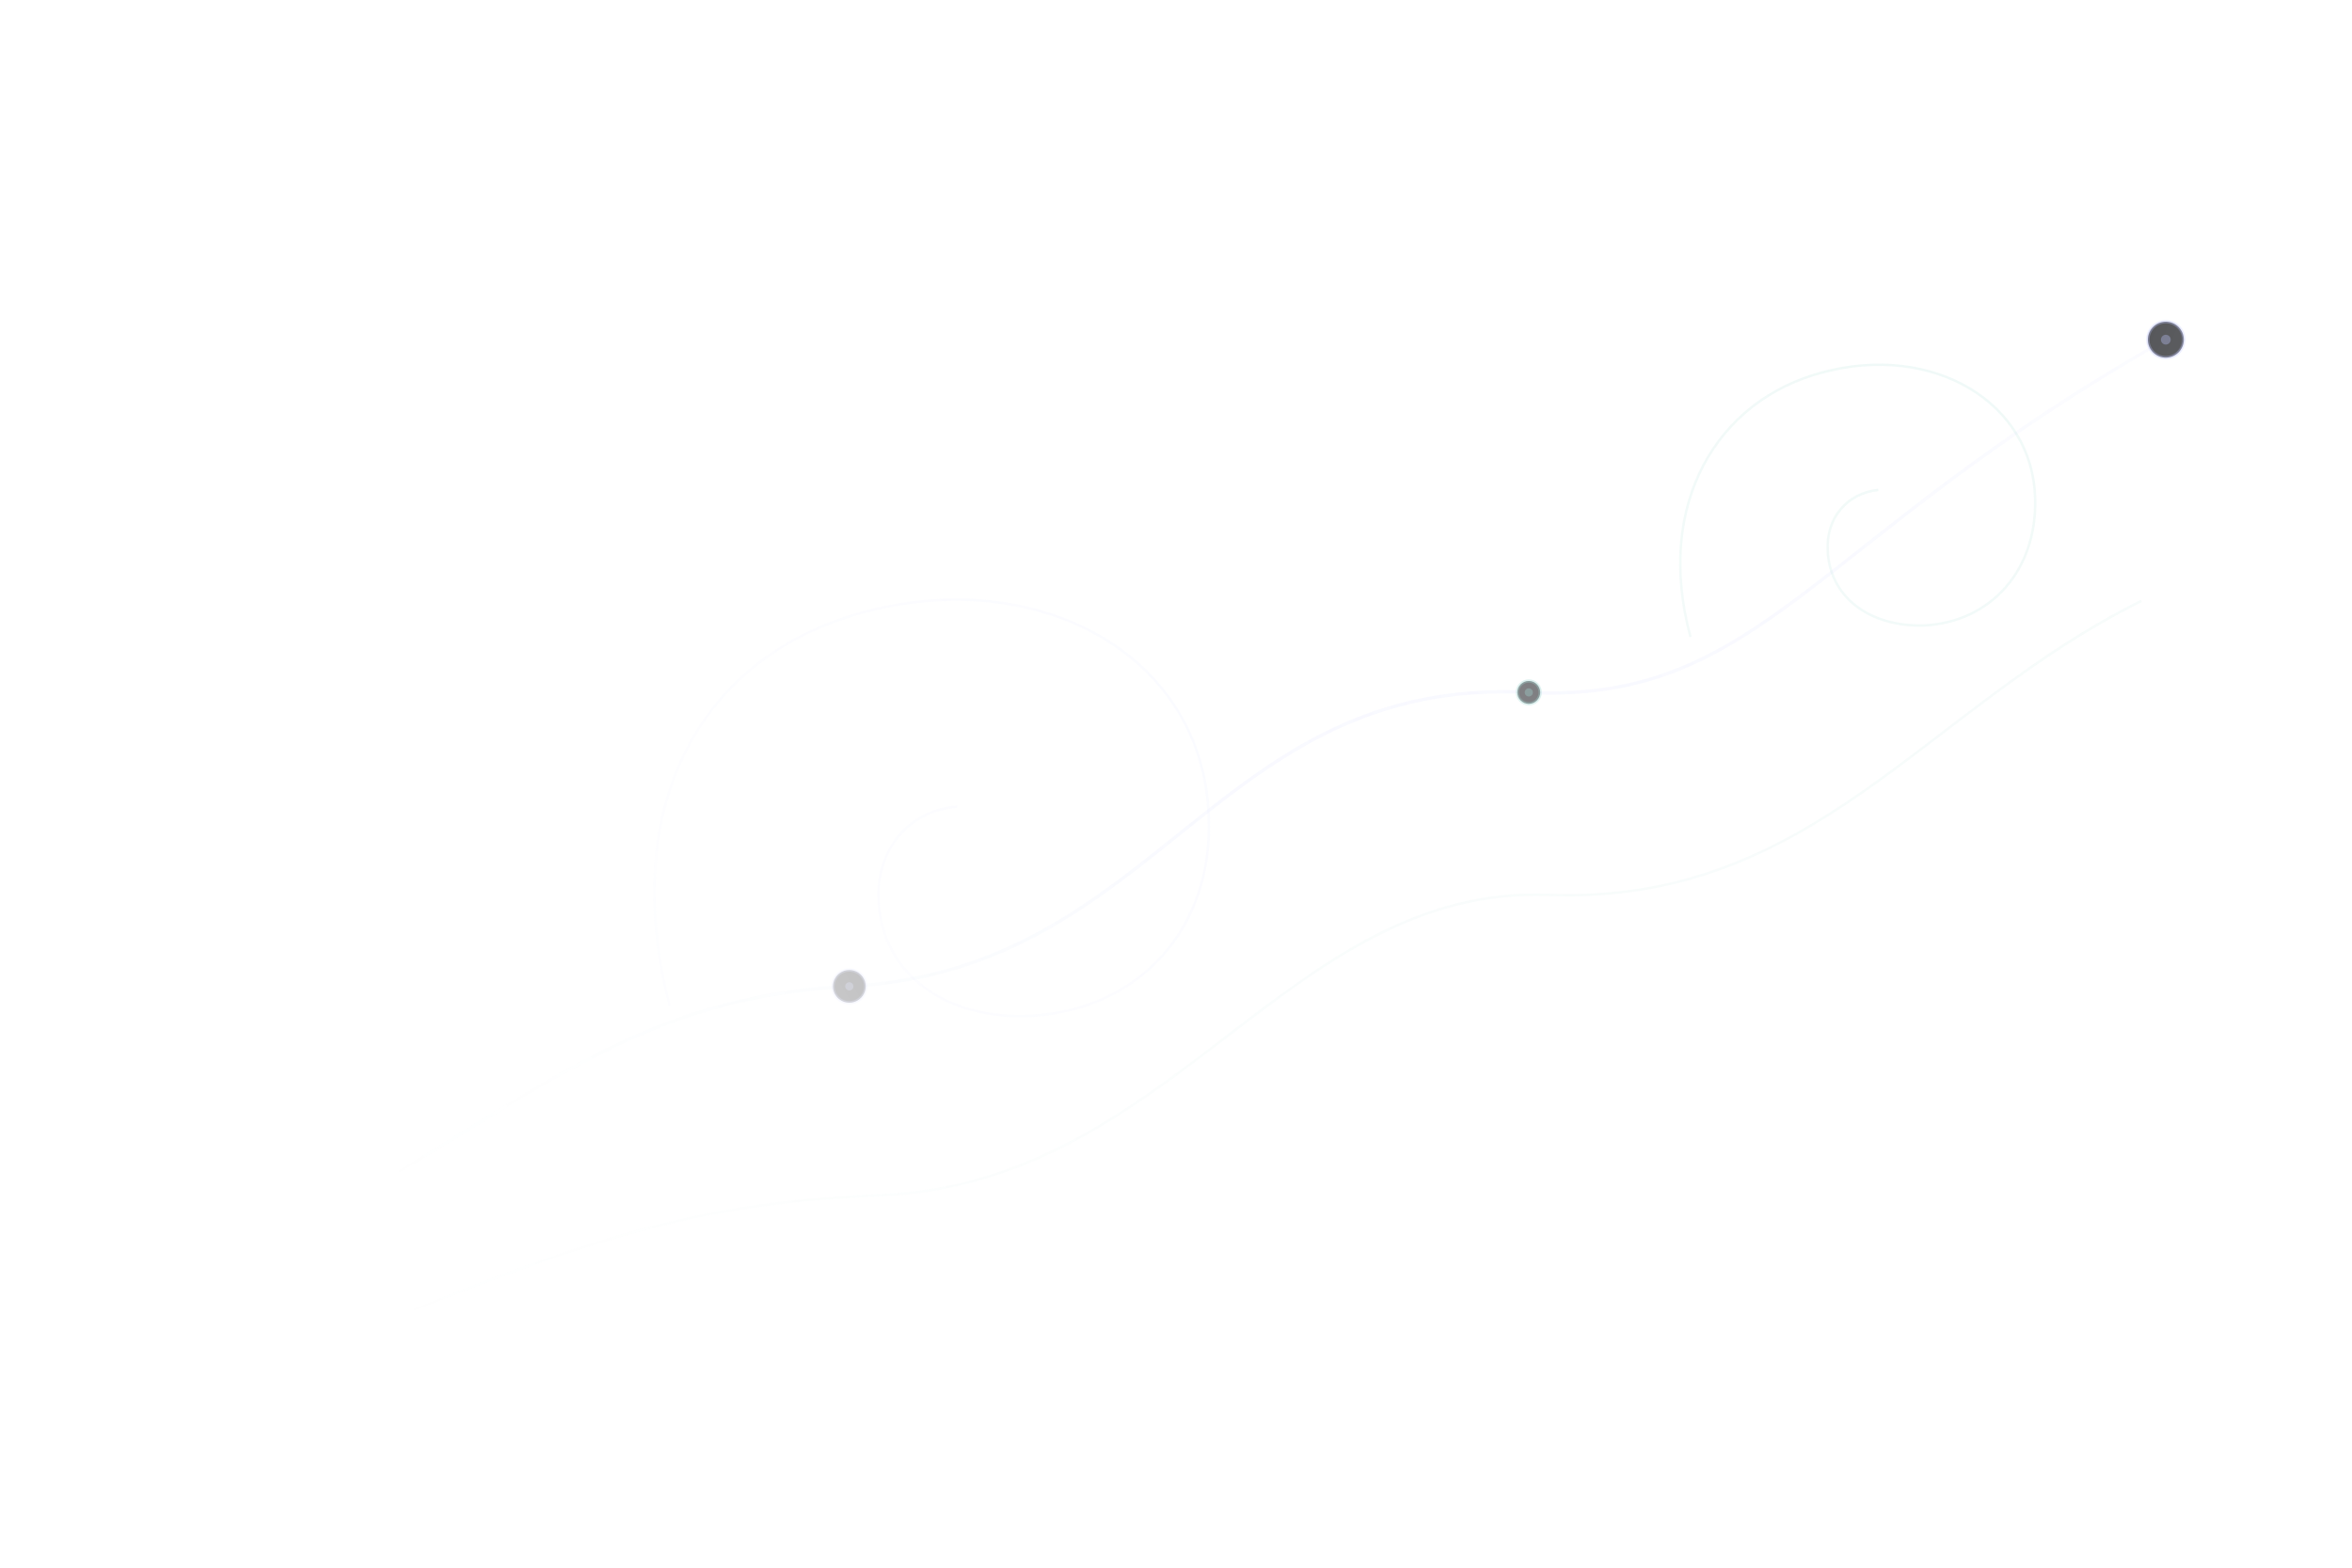
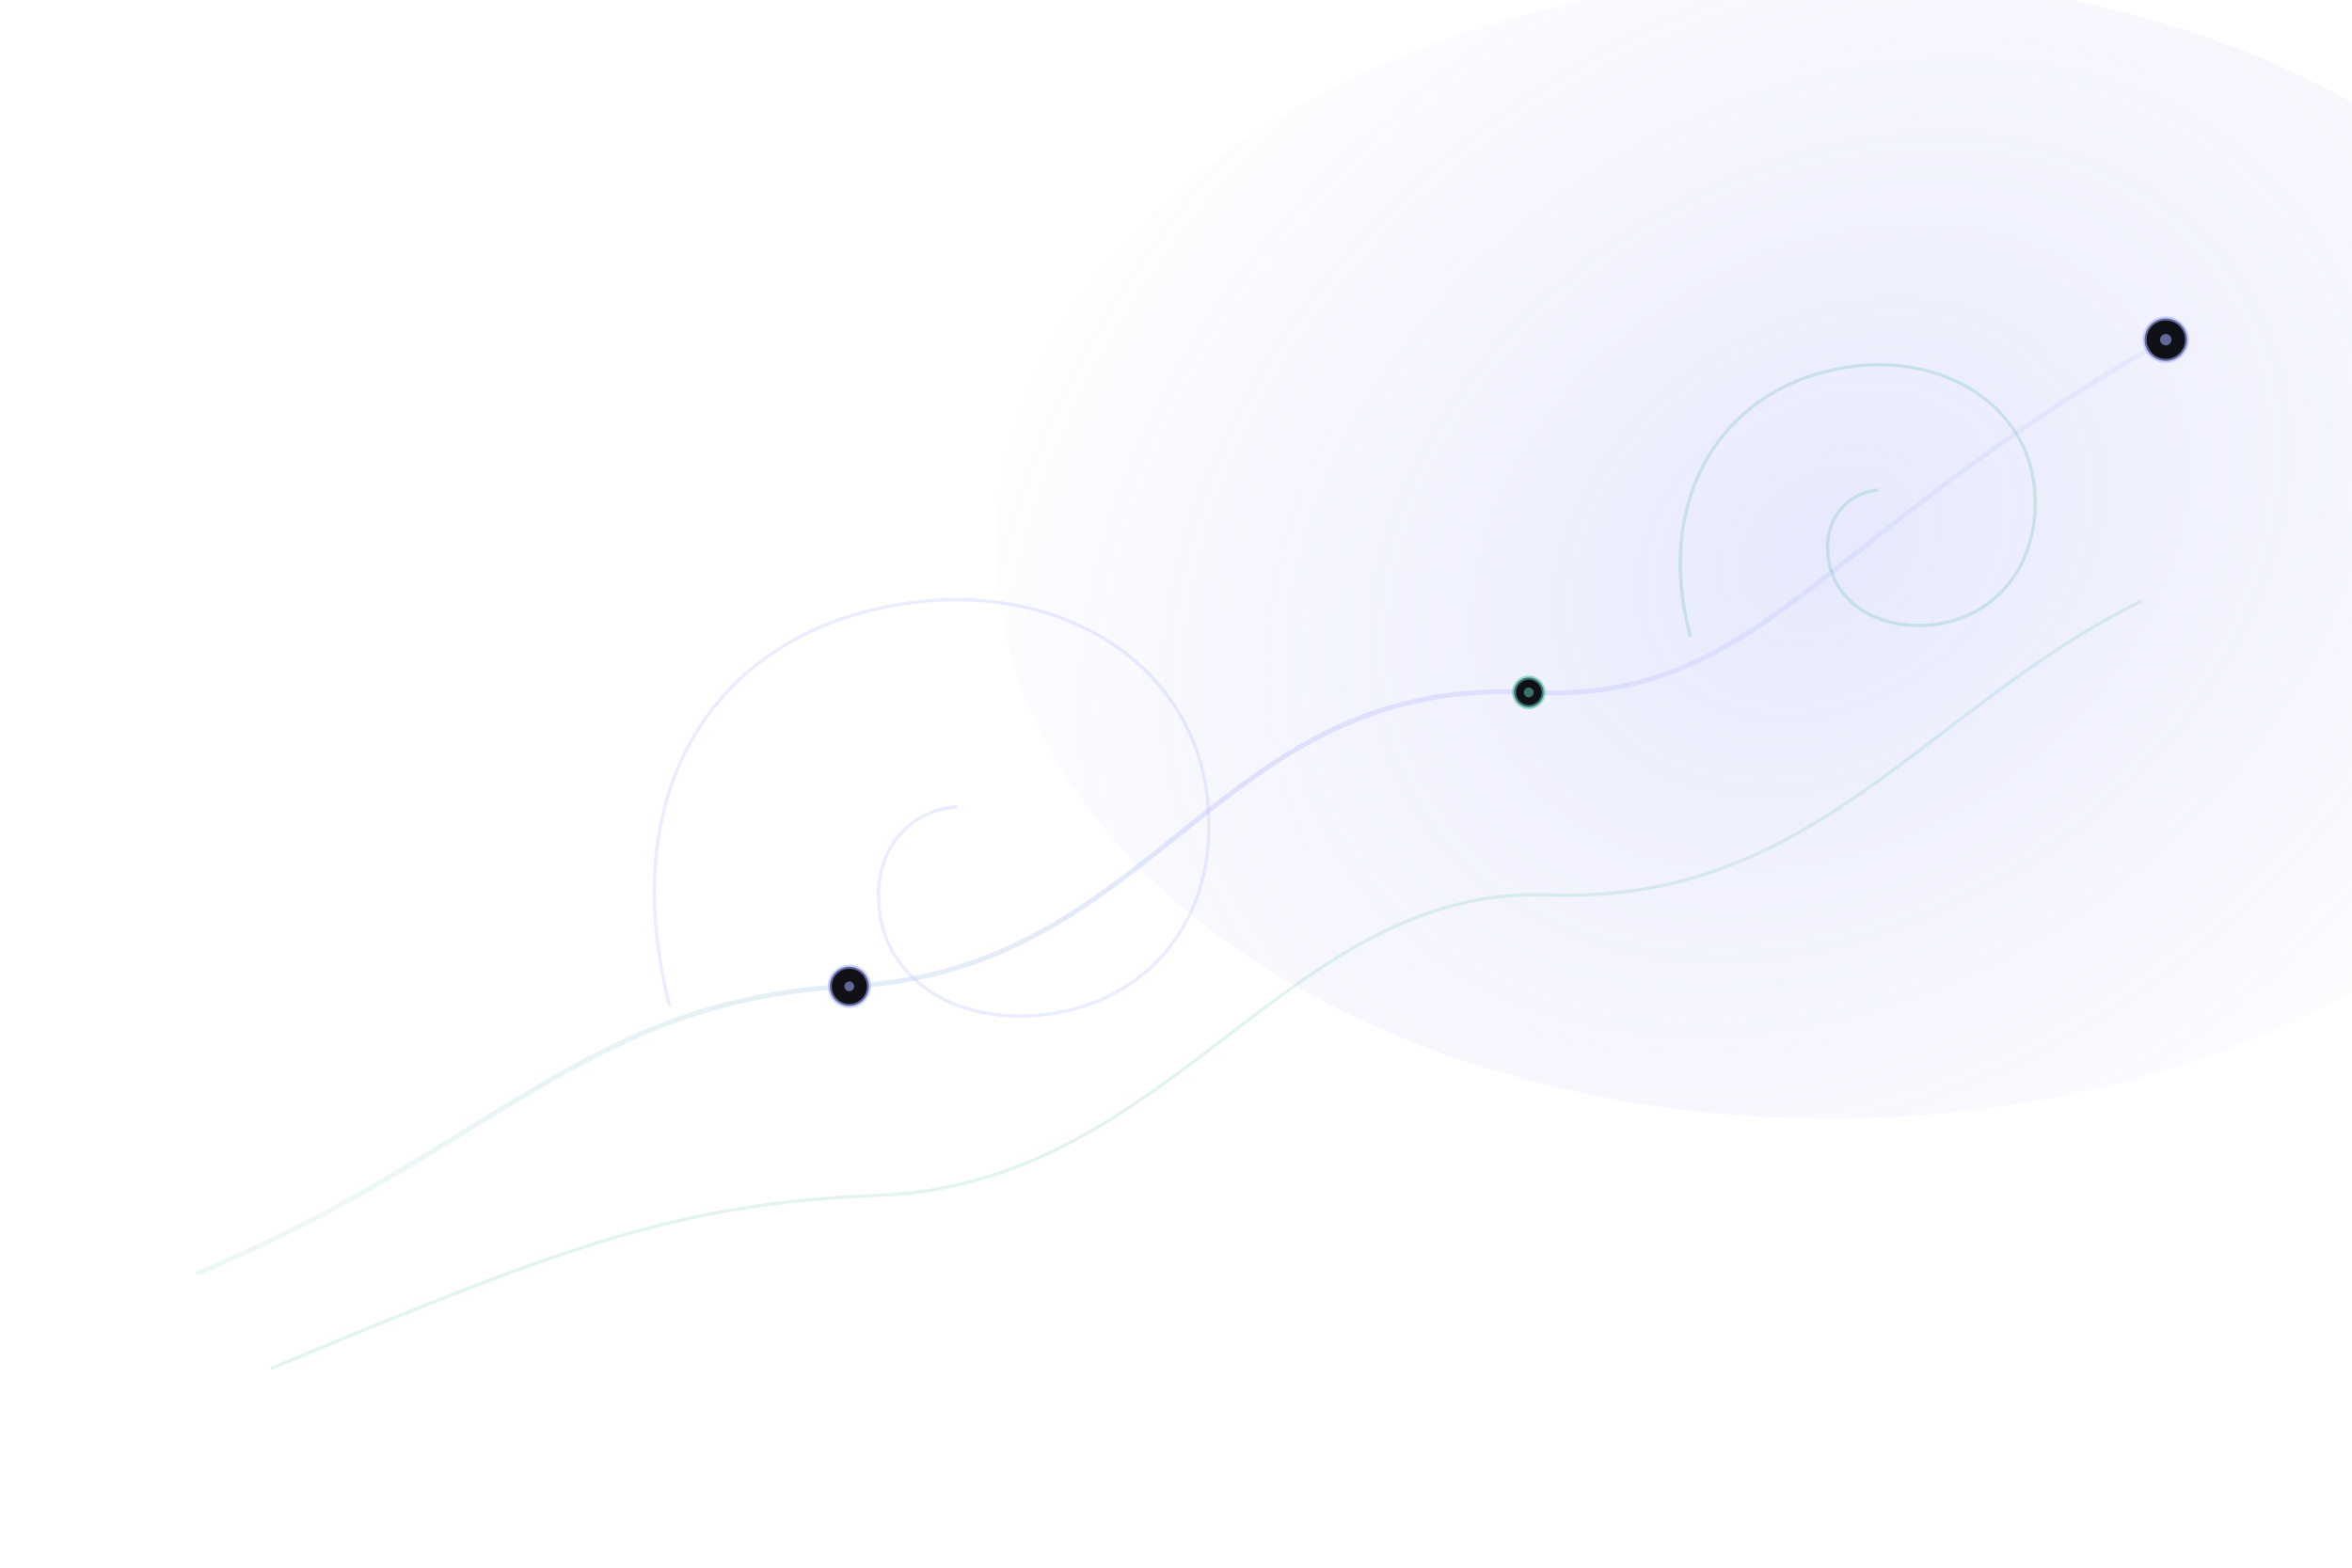
<svg xmlns="http://www.w3.org/2000/svg" viewBox="0 0 1440 960" fill="none">
  <defs>
    <linearGradient id="route" x1="200" y1="760" x2="1340" y2="170" gradientUnits="userSpaceOnUse">
-       <stop stop-color="#54B8AD" stop-opacity=".025" />
-       <stop offset=".48" stop-color="#A4ADFF" stop-opacity=".17" />
-       <stop offset="1" stop-color="#A4ADFF" stop-opacity=".045" />
+       <stop stop-color="#54B8AD" stop-opacity=".10" />
+       <stop offset=".48" stop-color="#A4ADFF" stop-opacity=".30" />
+       <stop offset="1" stop-color="#A4ADFF" stop-opacity=".12" />
    </linearGradient>
-     <radialGradient id="fade" cx="0" cy="0" r="1" gradientTransform="matrix(-1000 640 -570 -890 1210 170)" gradientUnits="userSpaceOnUse">
-       <stop stop-color="#fff" stop-opacity=".78" />
-       <stop offset="1" stop-color="#fff" stop-opacity="0" />
+     <radialGradient id="wash" cx="0" cy="0" r="1" gradientTransform="matrix(-510 350 -270 -390 1120 335)" gradientUnits="userSpaceOnUse">
+       <stop stop-color="#7887F0" stop-opacity=".18" />
+       <stop offset="1" stop-color="#7887F0" stop-opacity="0" />
    </radialGradient>
-     <mask id="soft-edge">
-       <rect width="1440" height="960" fill="url(#fade)" />
-     </mask>
  </defs>
-   <g mask="url(#soft-edge)">
-     <path d="M120 780C300 706 358 612 520 604c190-10 224-190 416-180 142 7 174-94 390-216" stroke="url(#route)" stroke-width="2" />
-     <path d="M166 838c182-76 250-101 372-106 180-7 250-190 410-184 162 6 230-114 363-180" stroke="#54B8AD" stroke-opacity=".08" stroke-width="1.5" />
-     <path d="M410 616c-32-124 20-216 122-242 107-27 205 29 208 126 3 68-42 118-108 122-53 3-92-26-94-70-2-32 19-56 48-58" stroke="#A4ADFF" stroke-opacity=".11" stroke-width="1.5" />
-     <path d="M1035 390c-22-81 16-145 81-162 67-18 129 18 130 78 1 43-27 75-68 77-34 1-58-18-59-46-1-20 12-35 31-37" stroke="#54B8AD" stroke-opacity=".12" stroke-width="1.5" />
-     <circle cx="520" cy="604" r="10" fill="#101116" stroke="#A4ADFF" stroke-opacity=".32" stroke-width="2" />
-     <circle cx="936" cy="424" r="7" fill="#101116" stroke="#54B8AD" stroke-opacity=".34" stroke-width="2" />
-     <circle cx="1326" cy="208" r="11" fill="#101116" stroke="#A4ADFF" stroke-opacity=".34" stroke-width="2" />
-     <circle cx="520" cy="604" r="2.5" fill="#A4ADFF" fill-opacity=".32" />
-     <circle cx="936" cy="424" r="2.5" fill="#54B8AD" fill-opacity=".34" />
-     <circle cx="1326" cy="208" r="3" fill="#A4ADFF" fill-opacity=".34" />
+   <g>
+     <ellipse cx="1120" cy="335" rx="510" ry="350" fill="url(#wash)" />
+     <path d="M120 780C300 706 358 612 520 604c190-10 224-190 416-180 142 7 174-94 390-216" stroke="url(#route)" stroke-width="3" />
+     <path d="M166 838c182-76 250-101 372-106 180-7 250-190 410-184 162 6 230-114 363-180" stroke="#54B8AD" stroke-opacity=".17" stroke-width="2" />
+     <path d="M410 616c-32-124 20-216 122-242 107-27 205 29 208 126 3 68-42 118-108 122-53 3-92-26-94-70-2-32 19-56 48-58" stroke="#A4ADFF" stroke-opacity=".23" stroke-width="2" />
+     <path d="M1035 390c-22-81 16-145 81-162 67-18 129 18 130 78 1 43-27 75-68 77-34 1-58-18-59-46-1-20 12-35 31-37" stroke="#54B8AD" stroke-opacity=".24" stroke-width="2" />
+     <circle cx="520" cy="604" r="12" fill="#101116" stroke="#A4ADFF" stroke-opacity=".55" stroke-width="2.5" />
+     <circle cx="936" cy="424" r="9" fill="#101116" stroke="#54B8AD" stroke-opacity=".58" stroke-width="2.5" />
+     <circle cx="1326" cy="208" r="13" fill="#101116" stroke="#A4ADFF" stroke-opacity=".55" stroke-width="2.5" />
+     <circle cx="520" cy="604" r="3" fill="#A4ADFF" fill-opacity=".55" />
+     <circle cx="936" cy="424" r="3" fill="#54B8AD" fill-opacity=".58" />
+     <circle cx="1326" cy="208" r="3.5" fill="#A4ADFF" fill-opacity=".55" />
  </g>
</svg>
